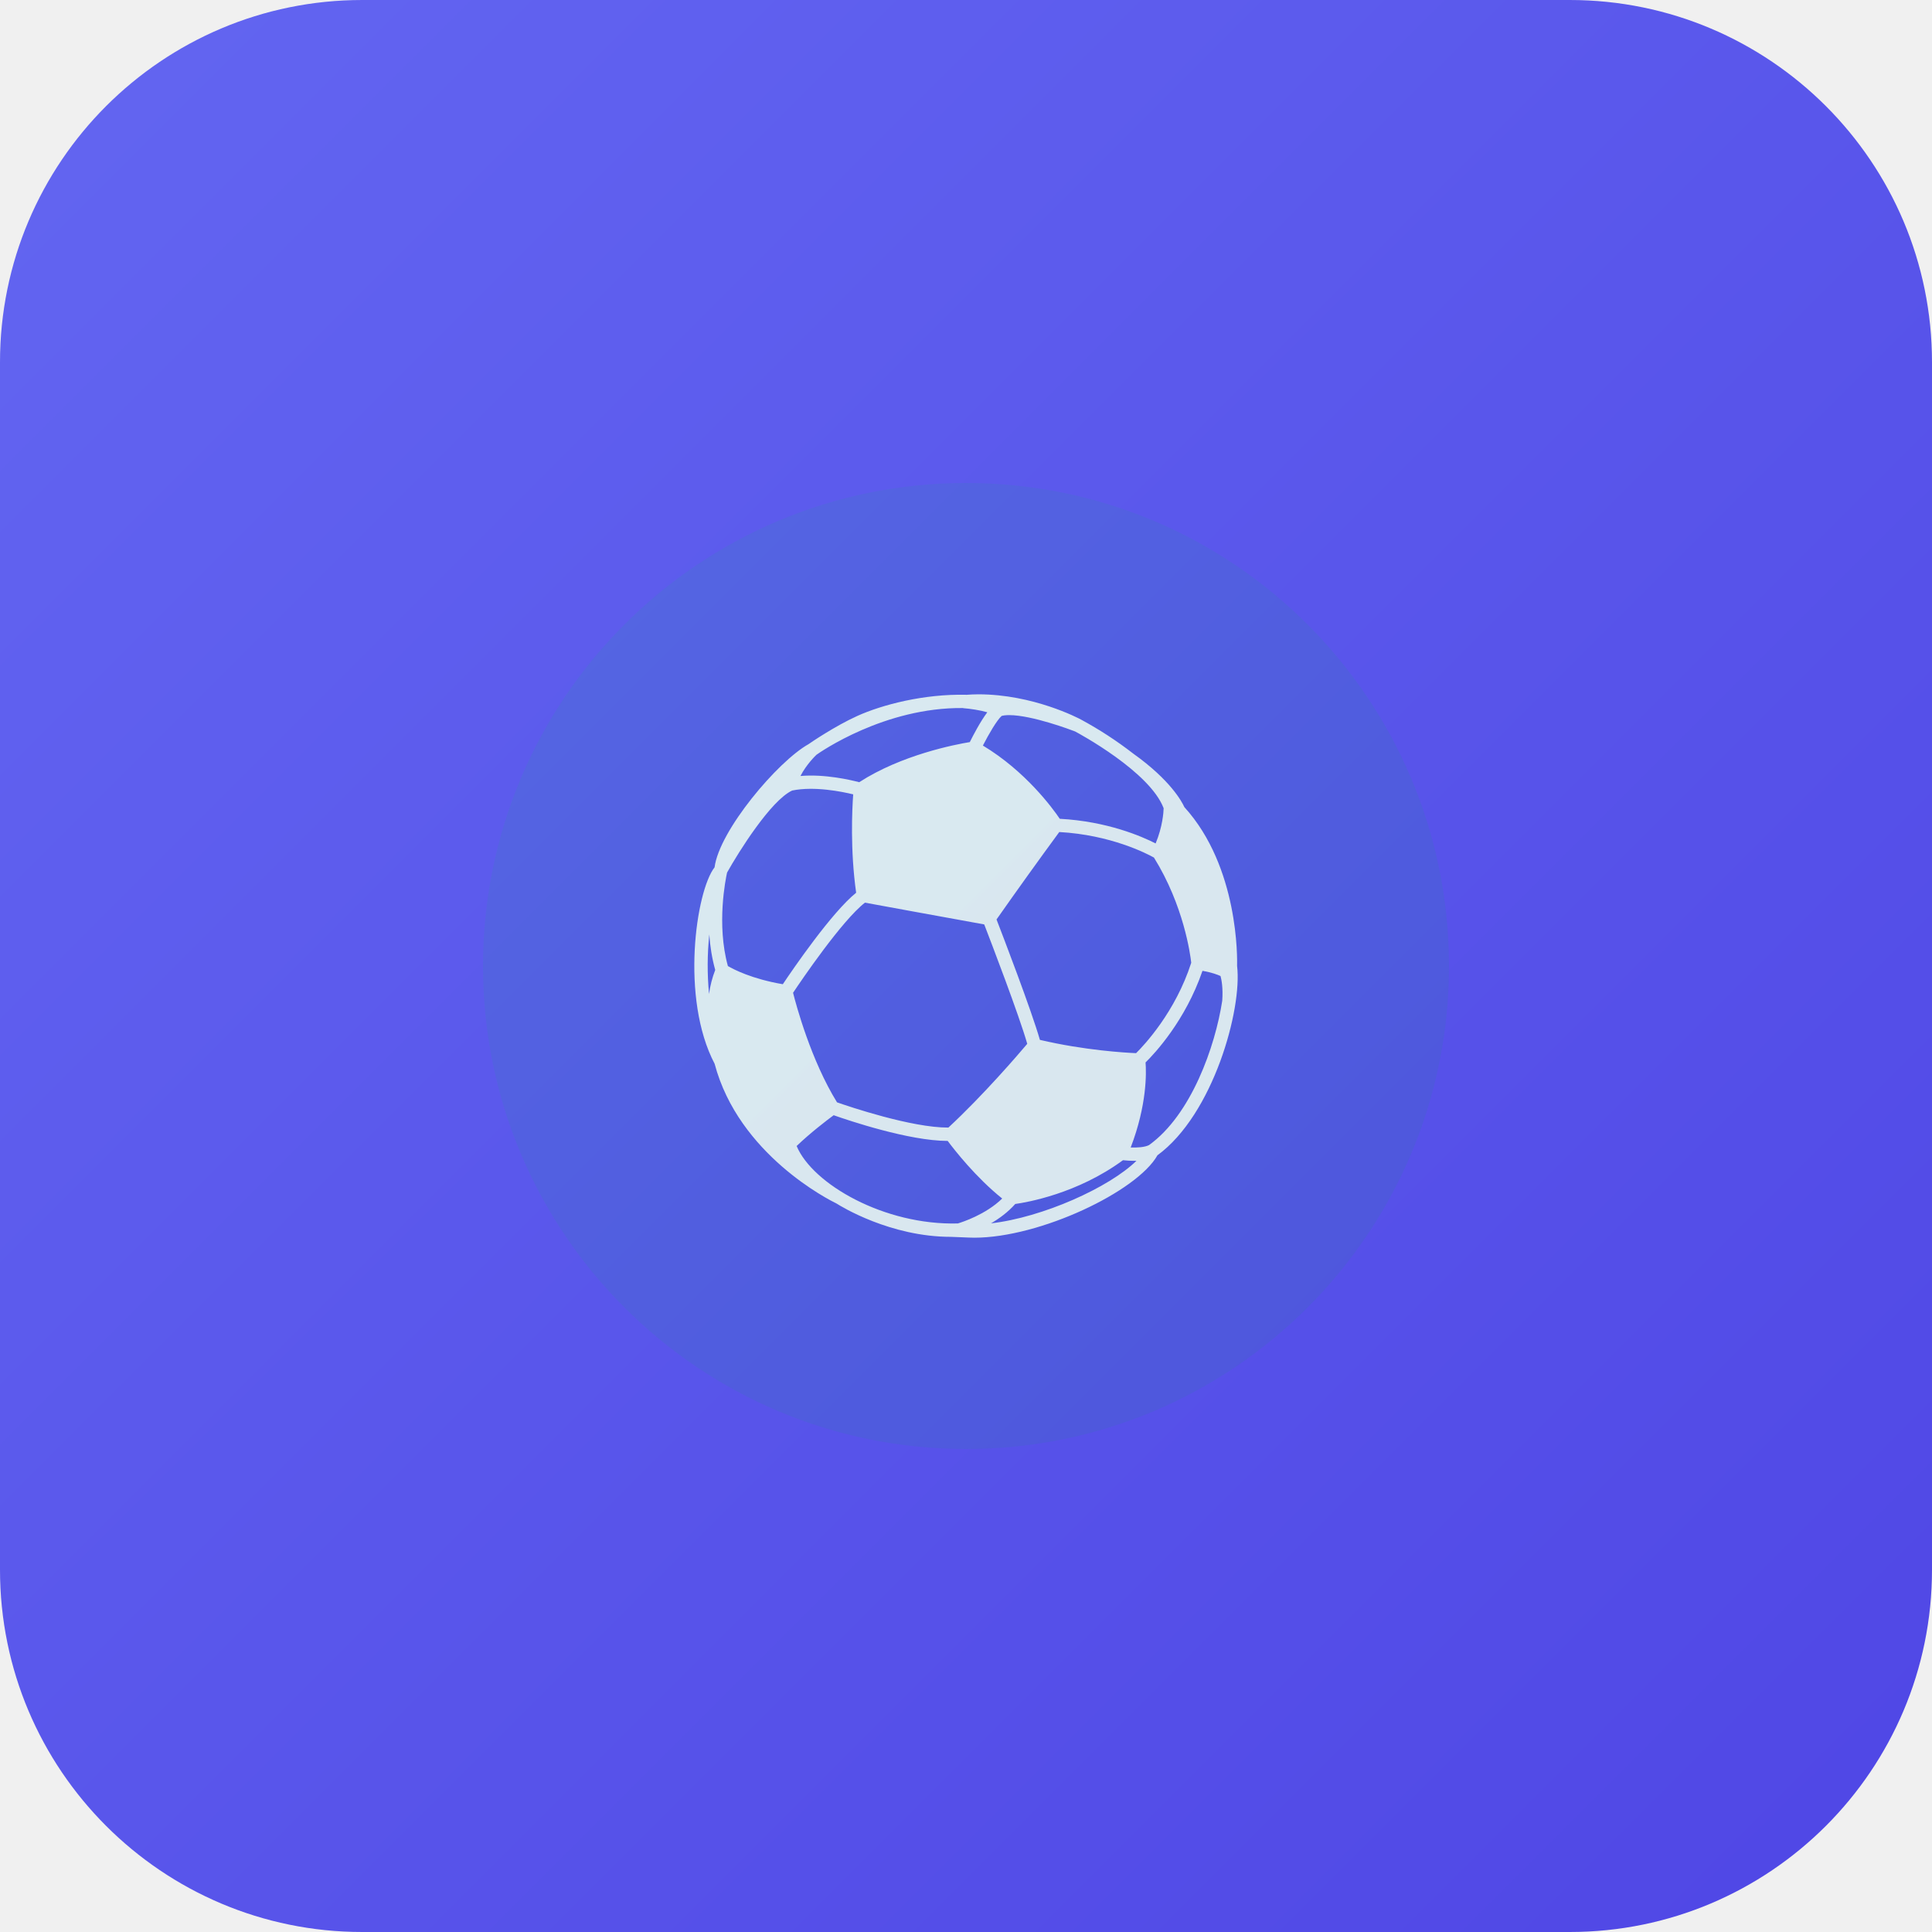
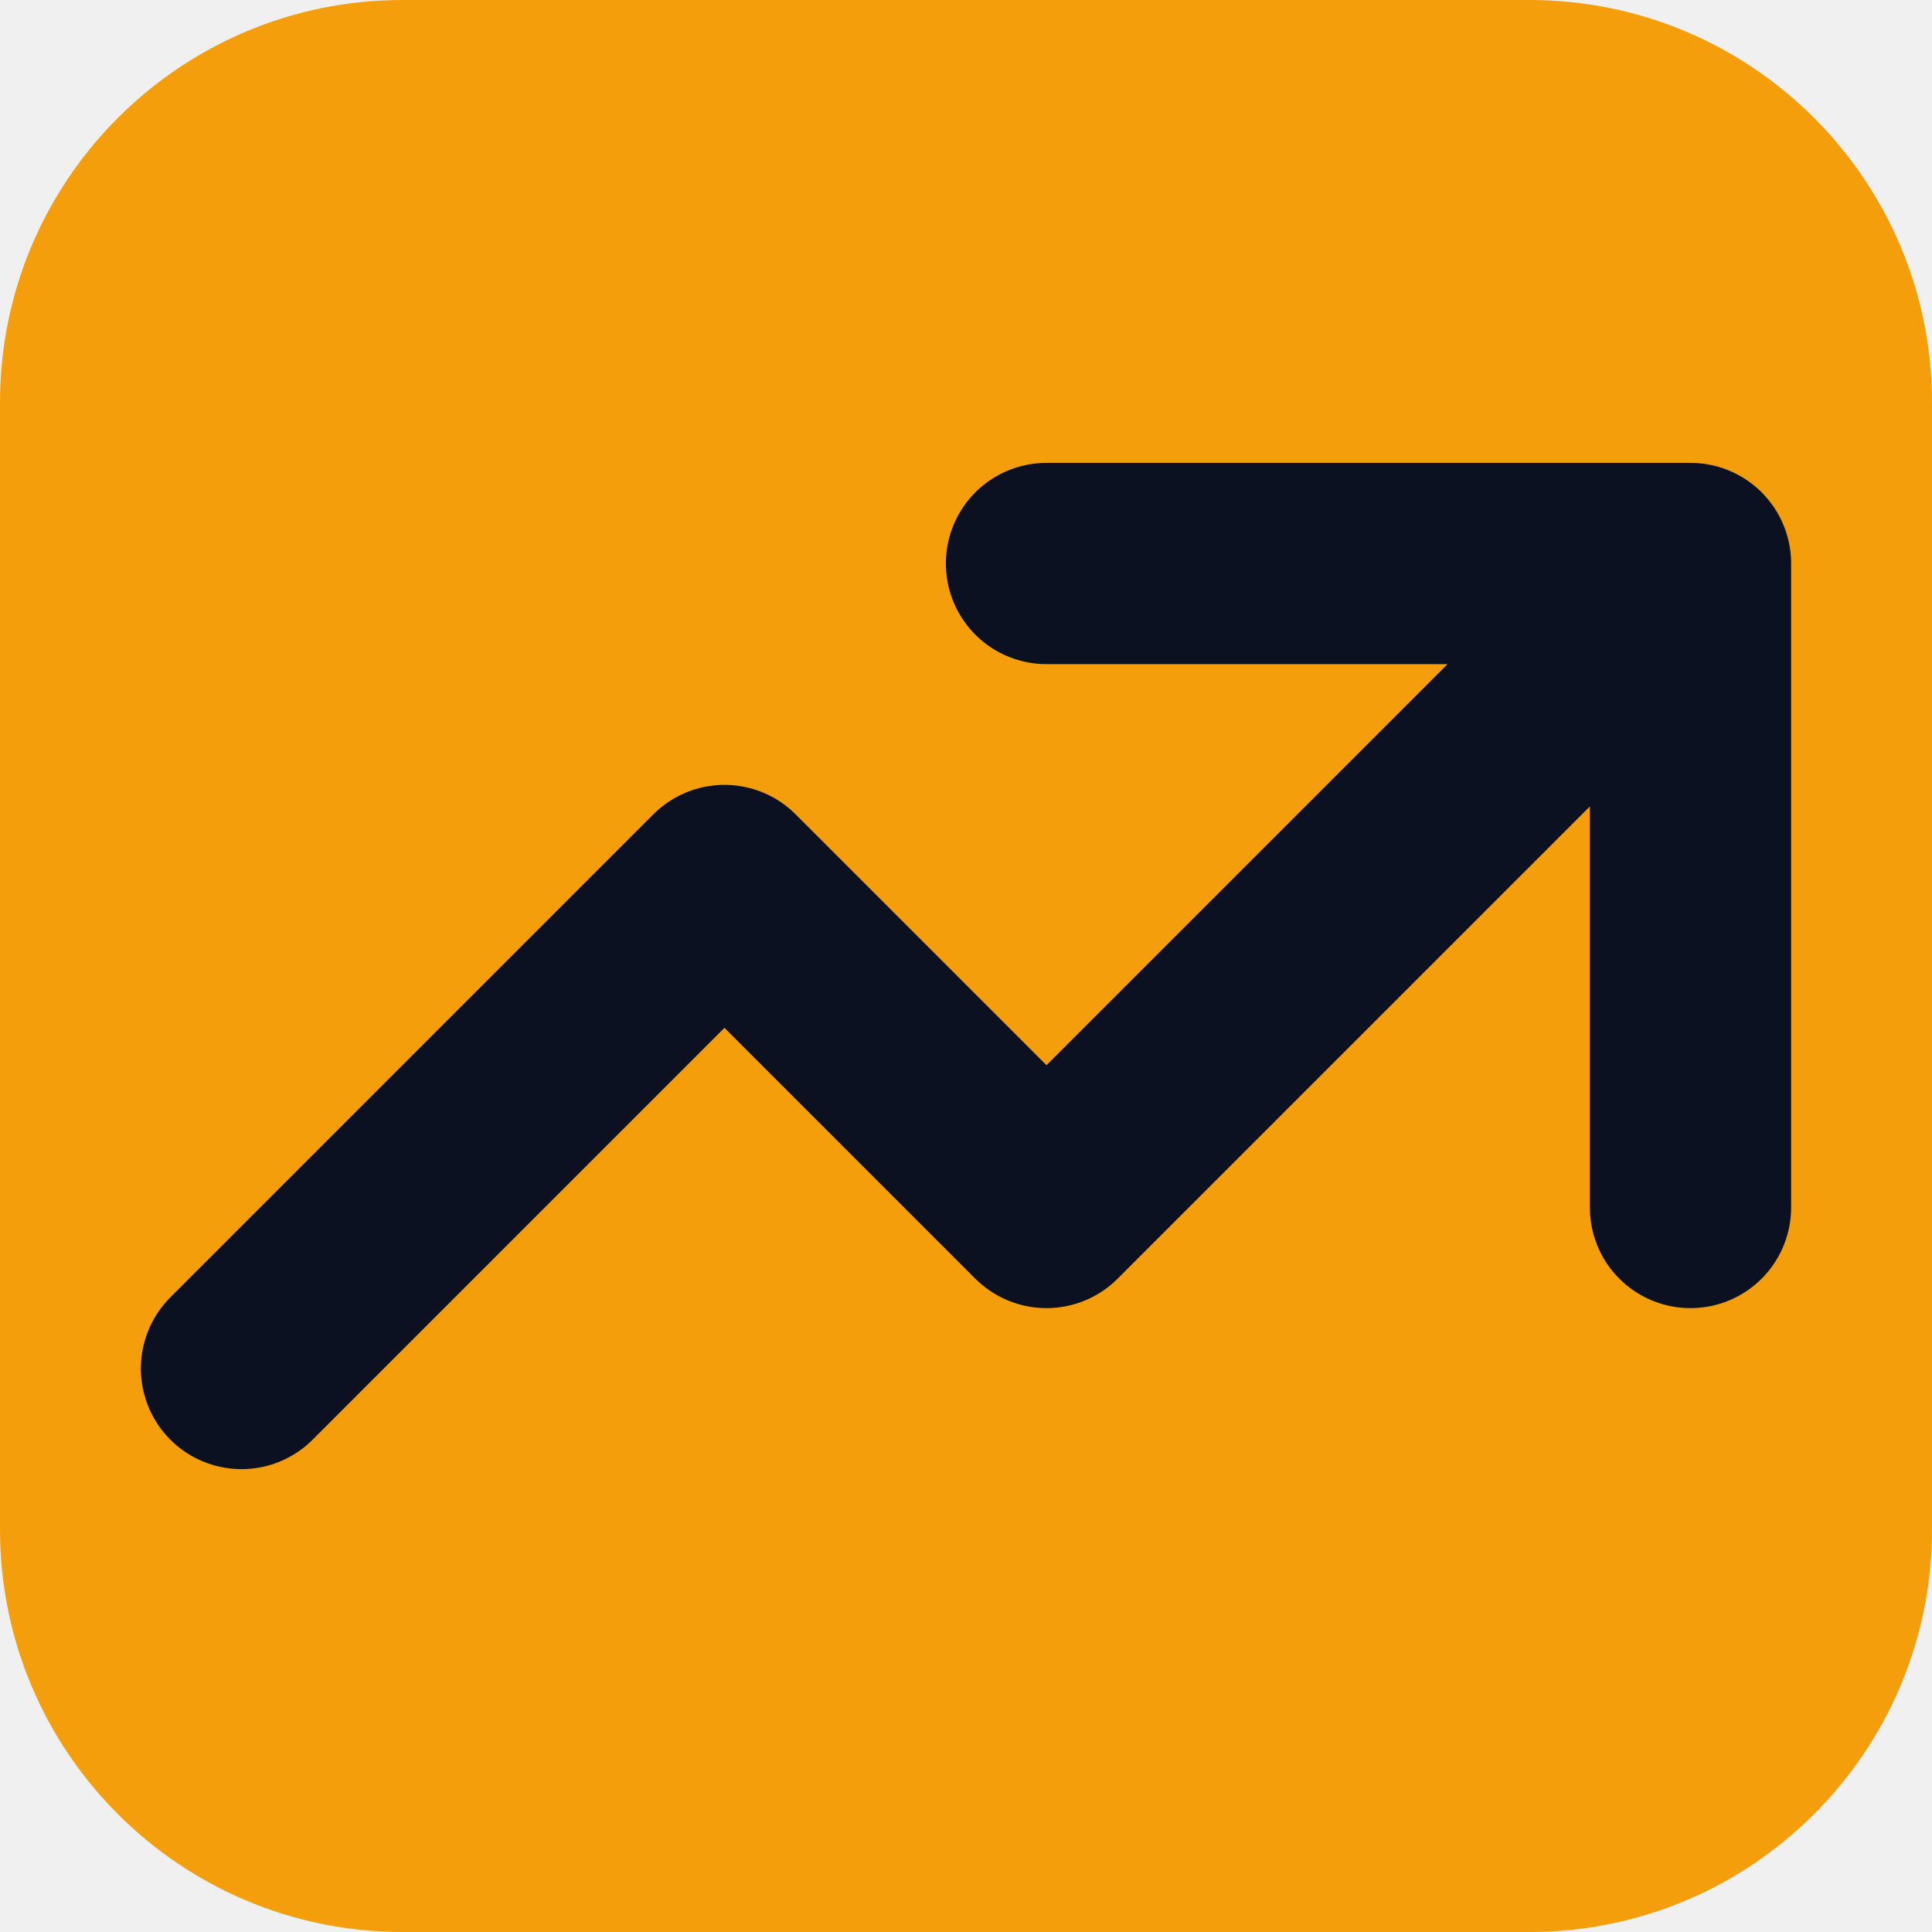
- <svg xmlns="http://www.w3.org/2000/svg" viewBox="0 0 32 32" width="32" height="32">
-   <defs>
-     <linearGradient id="logoGradient" x1="0%" y1="0%" x2="100%" y2="100%">
-       <stop offset="0%" style="stop-color:#6366f1;stop-opacity:1" />
-       <stop offset="100%" style="stop-color:#4f46e5;stop-opacity:1" />
-     </linearGradient>
-     <linearGradient id="accentGradient" x1="0%" y1="0%" x2="100%" y2="100%">
-       <stop offset="0%" style="stop-color:#10b981;stop-opacity:1" />
-       <stop offset="100%" style="stop-color:#059669;stop-opacity:1" />
-     </linearGradient>
-   </defs>
-   <rect x="0" y="0" width="32" height="32" rx="6" fill="url(#logoGradient)" />
-   <g transform="translate(16, 16) scale(0.3)">
-     <path d="M61.934 31.992c.021-.713.209-10.904-5.822-17.538c-.268-.593-1.539-2.983-5.641-5.904a41.959 41.959 0 0 0-5.775-3.763l-.008-.004C44.432 4.646 39.43 2 33.359 2c-.461 0-.917.027-1.368.058V2.05c-4.629-.101-9.227 1.09-11.998 2.341c-2.458 1.11-5.187 2.971-5.384 3.115C11.205 9.41 4.75 17.051 4.239 21.1c-2.063 2.637-3.787 14.482.004 21.697c2.658 10.027 12.664 15.045 13.46 15.43c.484.309 5.937 3.68 12.636 3.68c.281 0 1.98.094 2.586.094c7.241 0 17.971-5.104 20.217-9.102c6.171-4.514 9.37-16.147 8.792-20.907M17.758 47.055c-2.869-4.641-4.504-10.705-4.854-12.098c.908-1.361 5.387-7.965 7.939-9.952c1.445.266 7.479 1.374 13.17 2.404c.715 1.853 3.852 10.029 4.75 13.185c-.99 1.174-4.879 5.702-8.708 9.248c-4.065.019-10.979-2.326-12.297-2.787M53.824 14.58c-.012.45-.119 2.05-.885 3.887c-1.521-.777-5.344-2.441-10.584-2.722c-.793-1.171-3.777-5.254-8.49-8.086c.645-1.262 1.543-2.801 2.068-3.27c.17-.048.434-.092.836-.092c2.527 0 6.893 1.655 7.273 1.802c.403.213 8.251 4.439 9.782 8.481M11.773 34.012c-3.423-.584-5.458-1.648-6.066-2.008c-1.273-4.617-.248-9.607-.09-10.322c1.256-2.246 4.832-7.971 7.191-9.058c2.445-.499 5.494.121 6.736.424c-.117 1.615-.342 6.127.326 10.862c-2.706 2.178-6.989 8.447-8.097 10.102M31.685 3.53c.768.057 1.895.225 2.667.454c-.77 1.024-1.559 2.542-1.932 3.292c-1.57.257-7.533 1.397-12.211 4.43c-.943-.25-3.791-.917-6.488-.687c.668-1.293 1.666-2.249 1.773-2.347c.371-.266 7.513-5.263 16.191-5.155v.013m19.096 38.093c-1.17-.048-5.678-.305-10.621-1.466c-.947-3.302-4.074-11.444-4.789-13.296a556.586 556.586 0 0 1 6.928-9.654c5.688.312 9.682 2.387 10.455 2.82c3.295 5.299 4.018 10.711 4.117 11.615c-1.75 5.446-5.211 9.113-6.09 9.981M3.655 28.519c.084 1.266.287 2.599.654 3.917a11.738 11.738 0 0 0-.682 2.651a33.039 33.039 0 0 1 .028-6.568m9.644 23.359c1.508-1.453 3.367-2.867 4.088-3.401c1.63.574 8.324 2.837 12.591 2.837c.727.975 3.104 4.028 6.018 6.362c-1.814 1.775-4.434 2.613-4.897 2.752c-8.127.218-16.042-4.35-17.8-8.55m21.463 8.538c.922-.537 1.883-1.244 2.678-2.139c1.297-.179 6.863-1.137 11.893-4.832c.332.036.879.08 1.49.063c-3.018 2.957-10.382 6.26-16.061 6.908m15.424-8.376c1.807-4.708 1.73-8.258 1.641-9.392c.992-.972 4.396-4.599 6.285-10.113c1.018.17 1.68.429 1.994.574c.109.4.291 1.324.188 2.725c-.77 5.043-3.428 12.6-8.084 15.941c-.468.239-1.292.291-2.024.265" fill="#ffffff" opacity="0.9" transform="scale(0.5) translate(-32, -32)" />
-   </g>
-   <circle cx="16" cy="16" r="8" fill="url(#accentGradient)" opacity="0.1">
-     <animate attributeName="opacity" values="0.1;0.2;0.1" dur="2s" repeatCount="indefinite" />
-   </circle>
+ <svg xmlns="http://www.w3.org/2000/svg" viewBox="0 0 24 24" width="32" height="32">
+   <rect width="24" height="24" rx="5" fill="#F59E0B" />
+   <path d="M13 7h8m0 0v8m0-8l-8 8-4-4-6 6" stroke="#0B1120" stroke-width="2.5" stroke-linecap="round" stroke-linejoin="round" fill="none" />
</svg>
